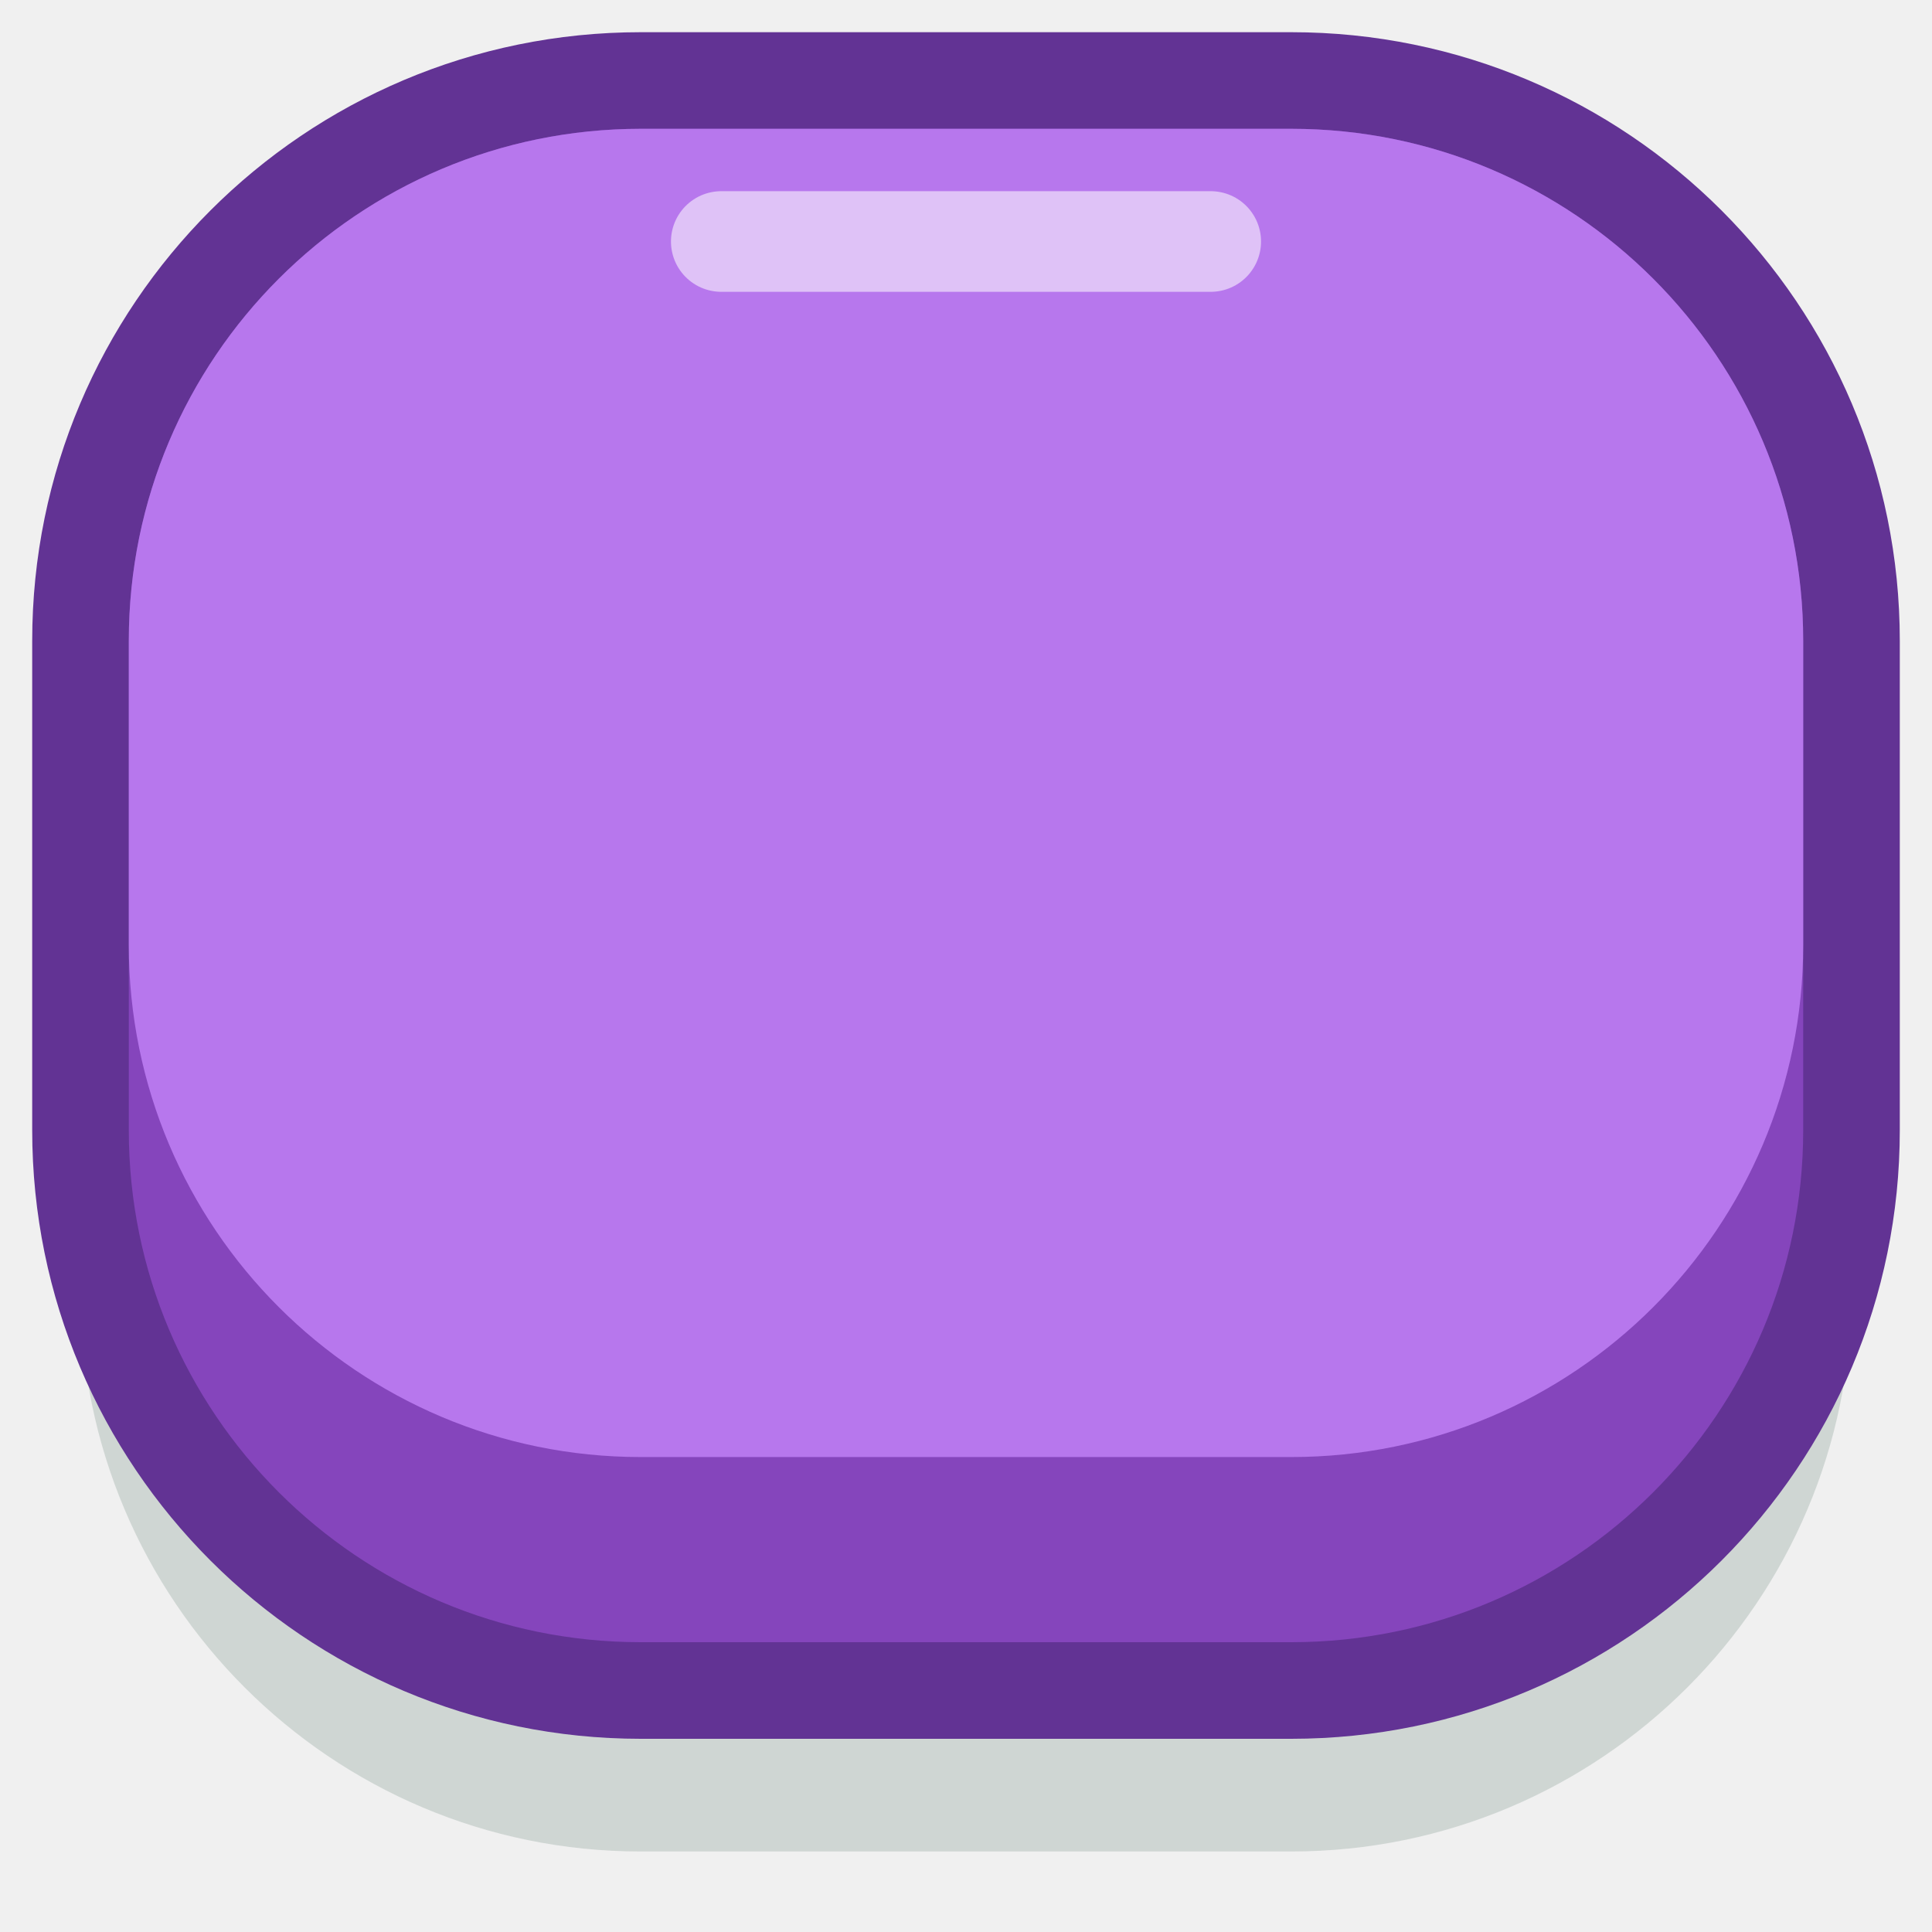
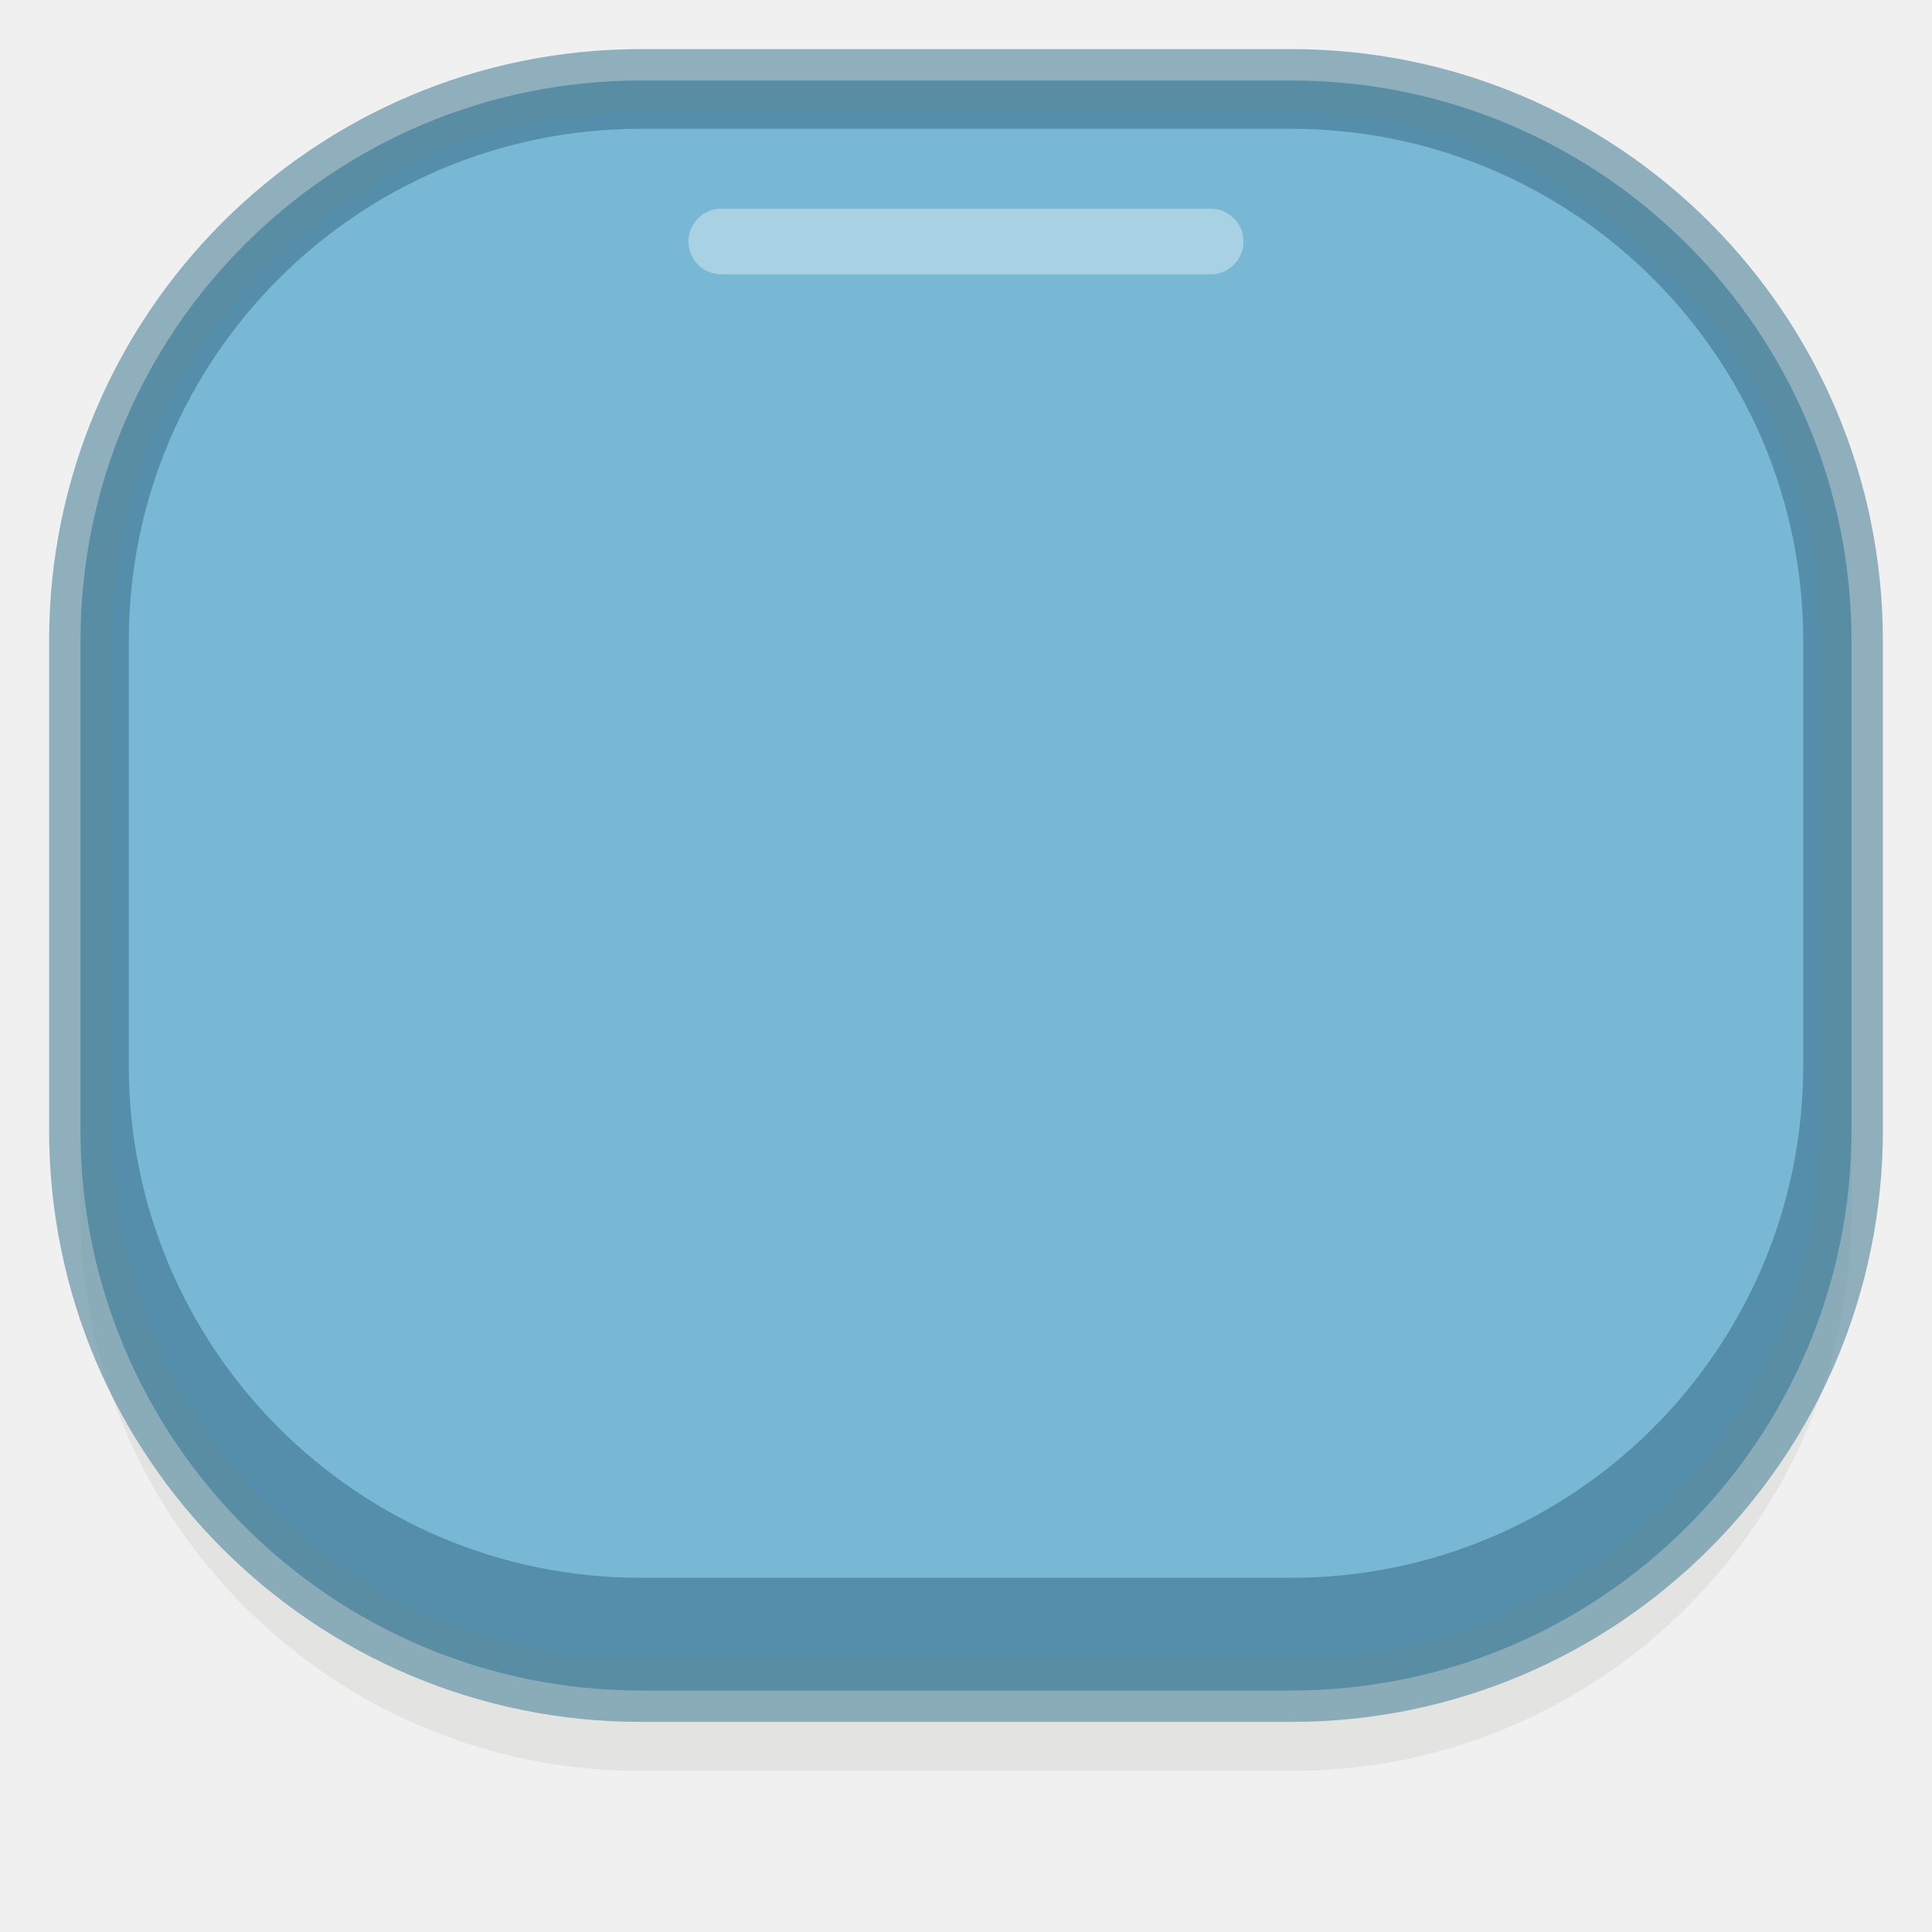
- <svg xmlns="http://www.w3.org/2000/svg" viewBox="0 0 48 48" width="48" height="48" fill="none">
-   <rect x="2" y="6" width="44" height="40" rx="13.92" fill="#234D3C" opacity=".16" />
-   <rect x="2" y="2" width="44" height="40" rx="13.92" fill="#8545BC" stroke="#623394" stroke-width="2.4" />
-   <rect x="3.2" y="3.2" width="41.6" height="33" rx="12.72" fill="#B777ED" />
-   <path d="M17.92 6H30.08" stroke="#FFFFFF" stroke-width="2.5" opacity=".55" stroke-linecap="round" />
+ <svg xmlns="http://www.w3.org/2000/svg" data-ui-border="tonal" data-ui-depth="soft" viewBox="0 0 48 48" width="48" height="48" fill="none">
+   <rect x="2" y="4" width="44" height="40" rx="13.92" fill="#344B2B" opacity="0.072" />
+   <rect x="2" y="2" width="44" height="40" rx="13.92" fill="#558EAA" stroke="#5b8ca1" stroke-opacity="0.65" stroke-width="1.56" />
+   <rect x="3.2" y="3.2" width="41.6" height="36.00" rx="12.72" fill="#78B8D4" />
+   <path d="M17.92 6H30.08" stroke="#FFFFFF" stroke-opacity="0.65" stroke-width="1.63" opacity=".55" stroke-linecap="round" />
</svg>
